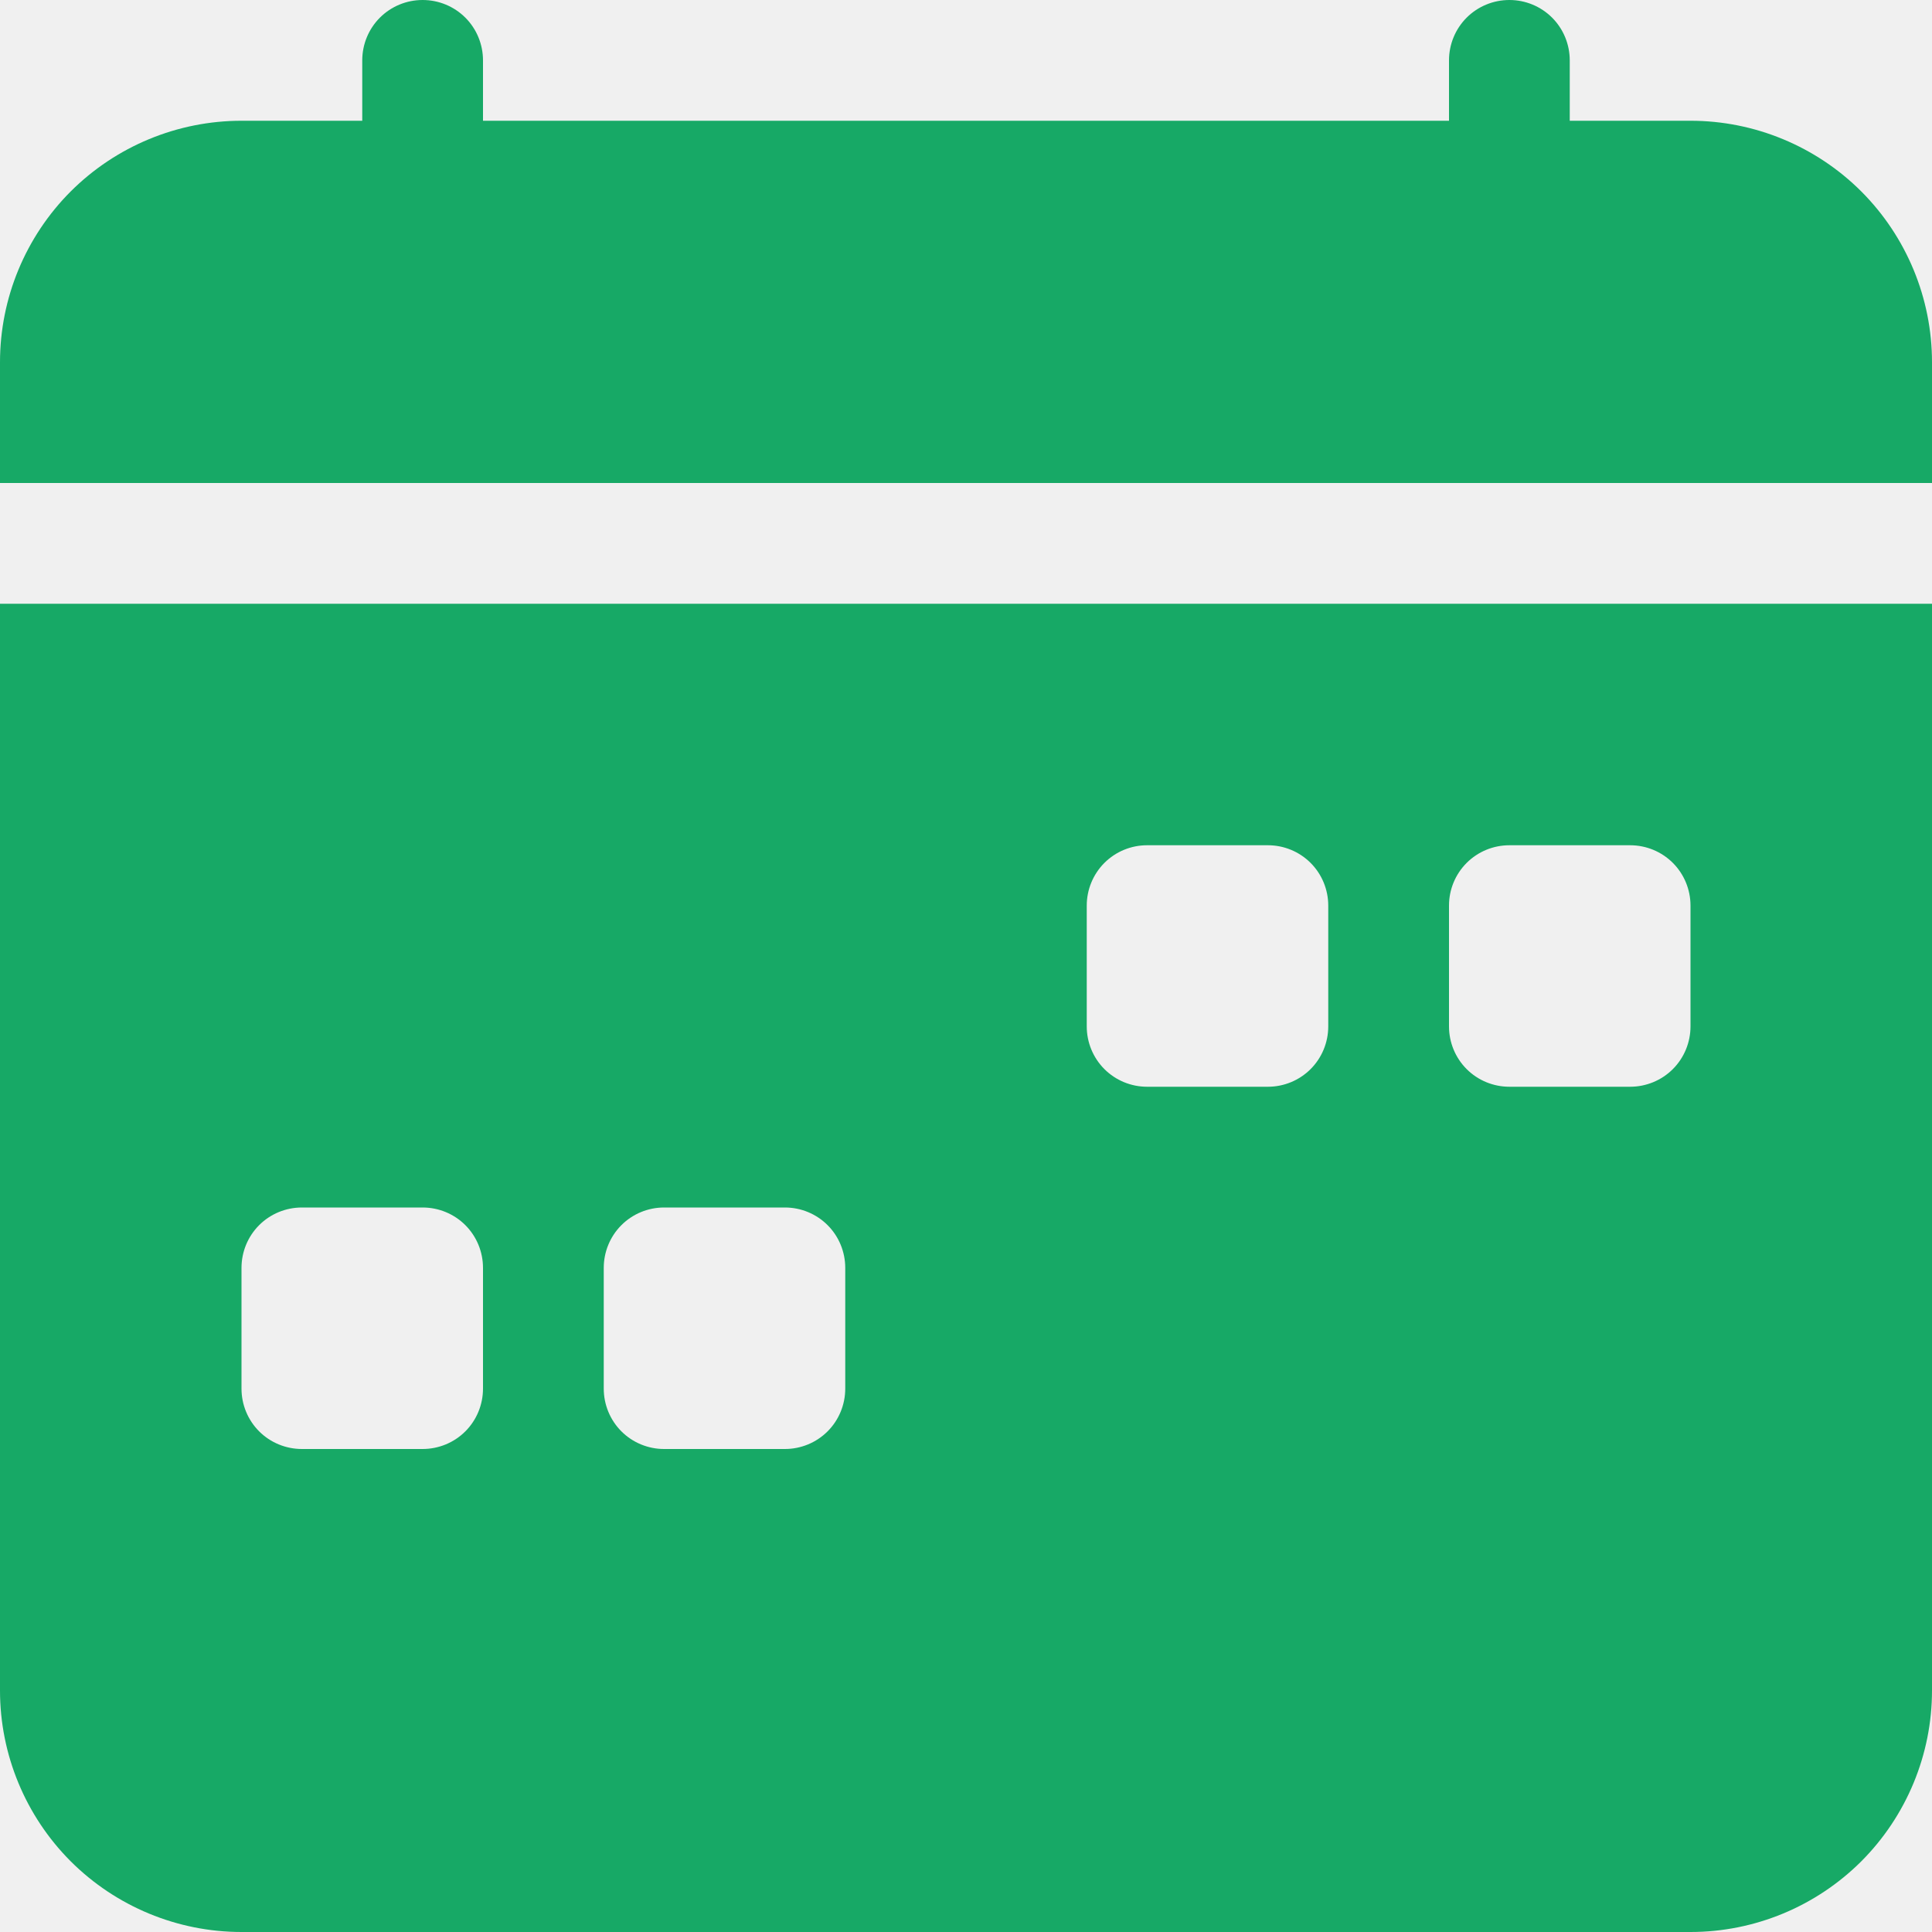
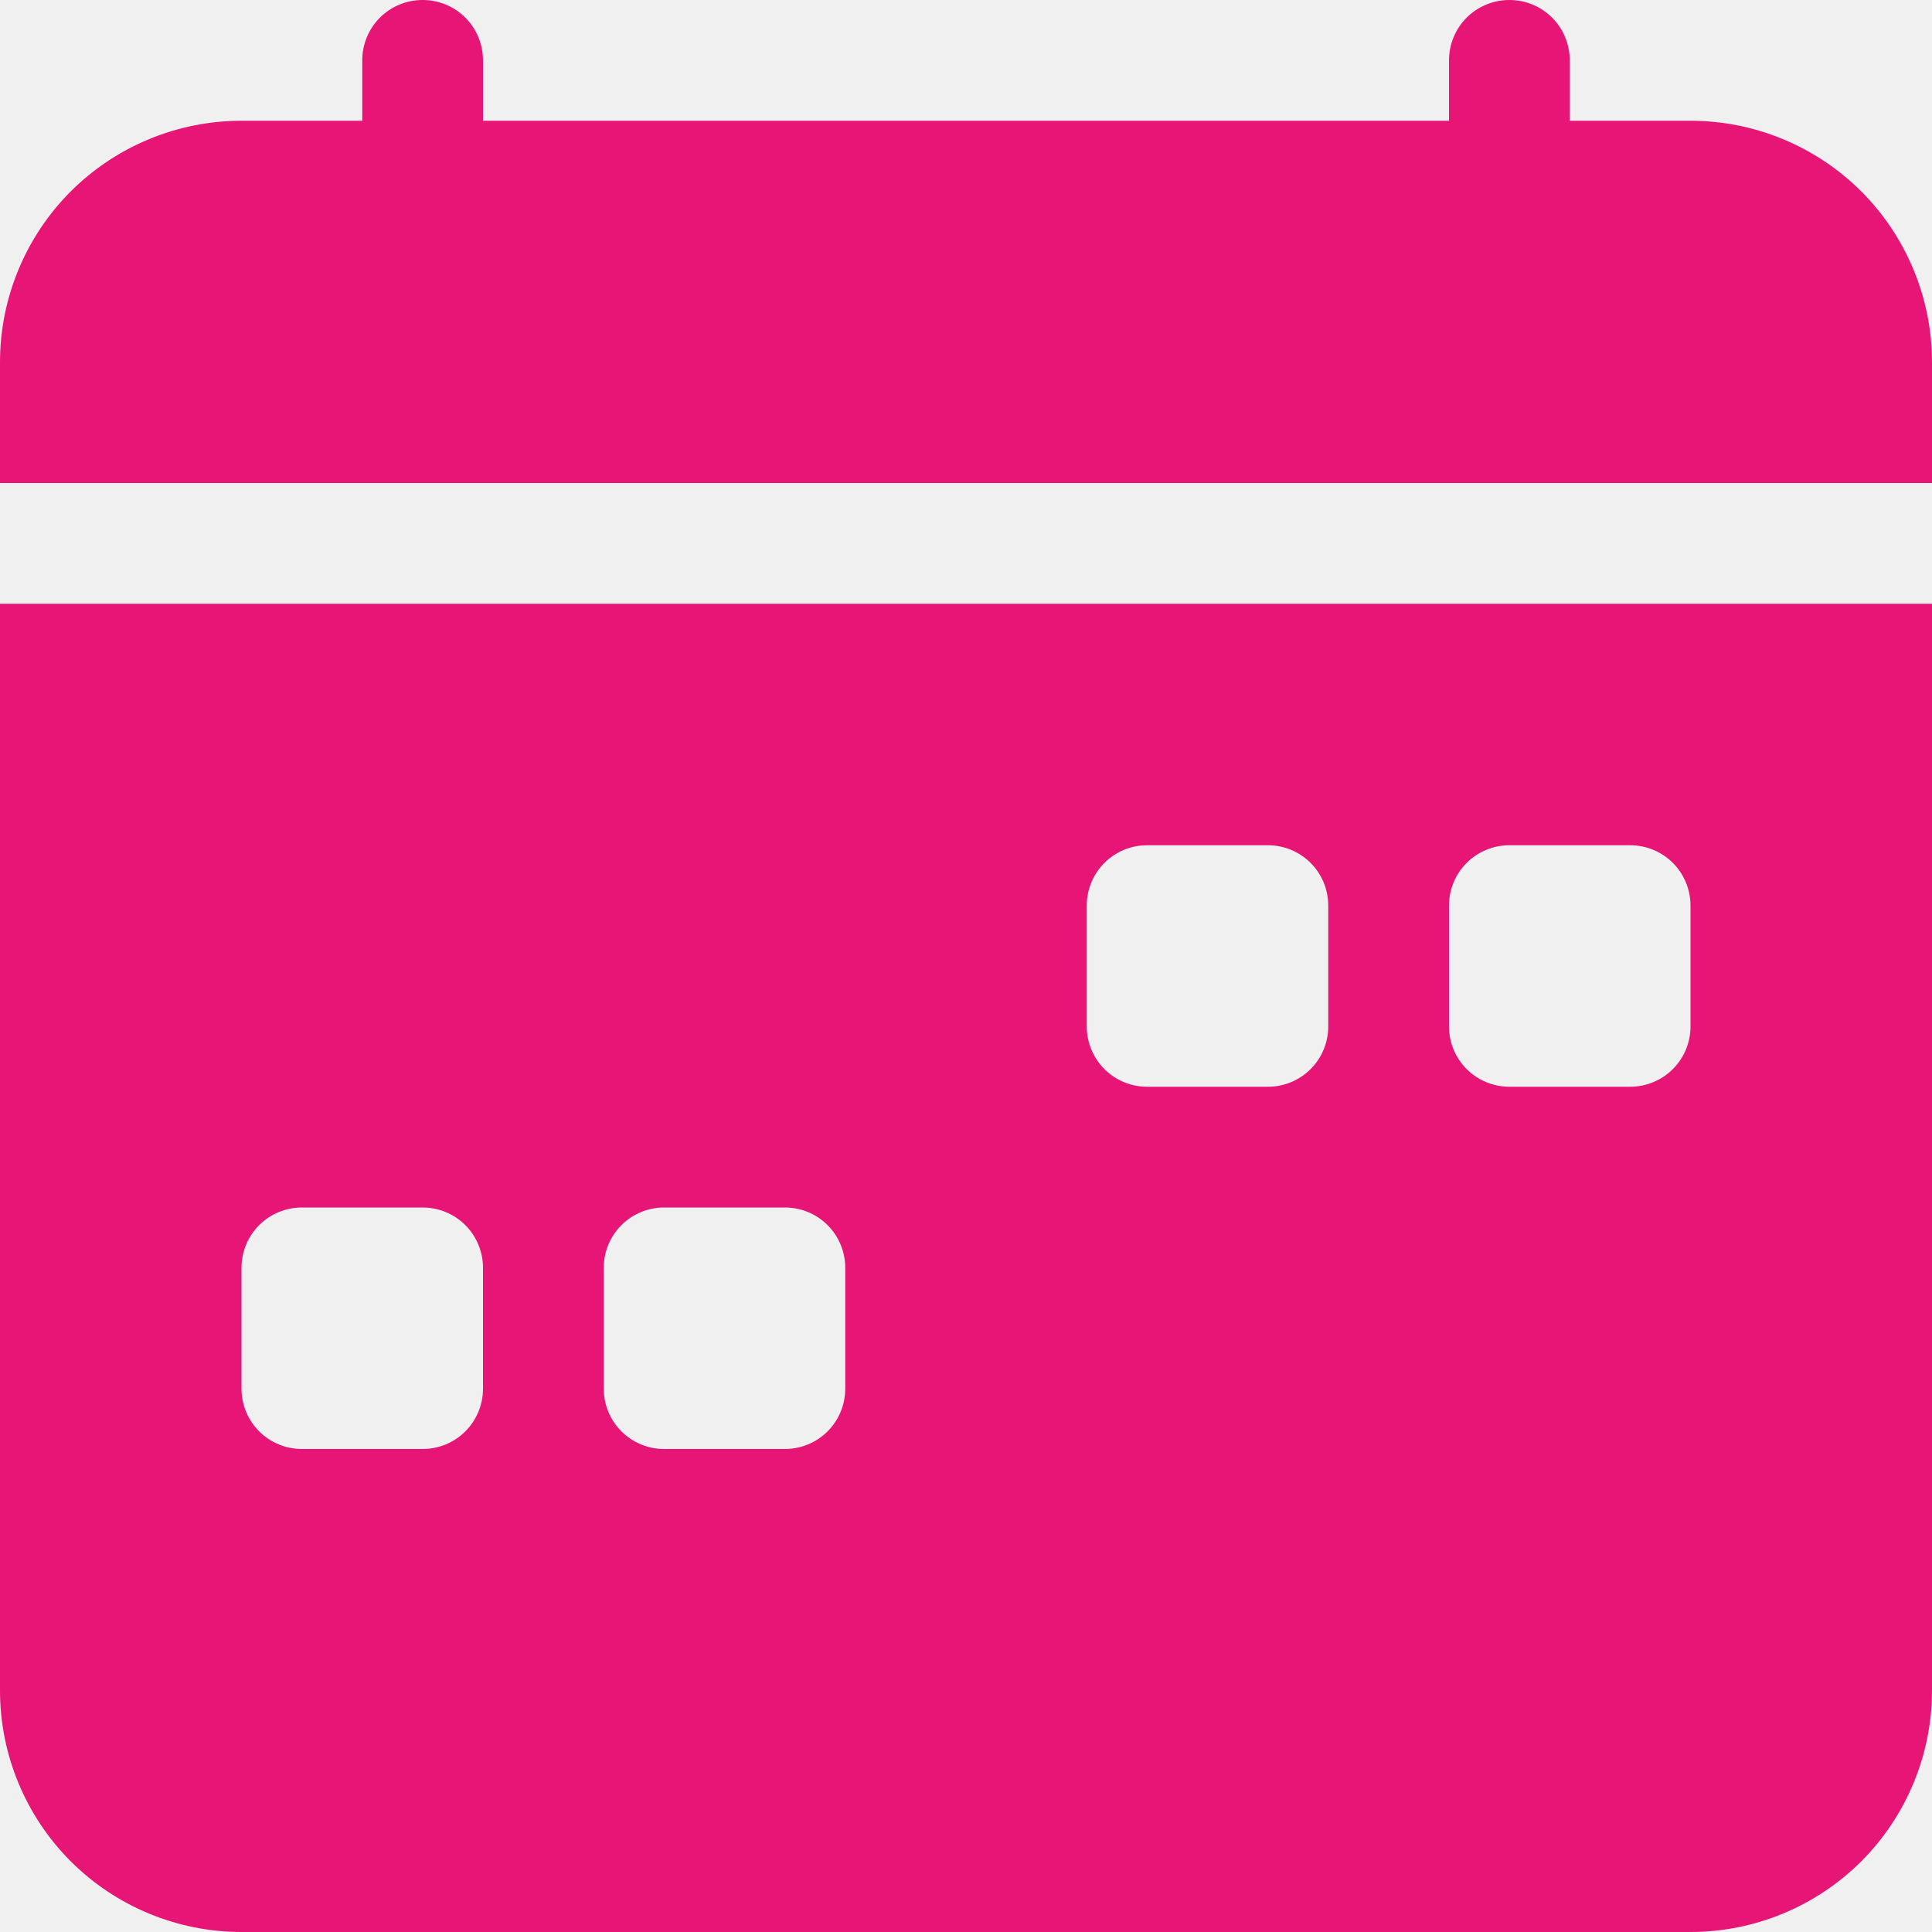
<svg xmlns="http://www.w3.org/2000/svg" width="22" height="22" viewBox="0 0 22 22" fill="none">
  <g clip-path="url(#clip0_378_3565)">
-     <path d="M5.5 0.688C5.5 0.505 5.428 0.33 5.299 0.201C5.17 0.072 4.995 0 4.812 0C4.63 0 4.455 0.072 4.326 0.201C4.197 0.33 4.125 0.505 4.125 0.688V1.375H2.75C2.021 1.375 1.321 1.665 0.805 2.18C0.29 2.696 0 3.396 0 4.125L0 5.5H22V4.125C22 3.396 21.71 2.696 21.195 2.18C20.679 1.665 19.979 1.375 19.25 1.375H17.875V0.688C17.875 0.505 17.803 0.33 17.674 0.201C17.545 0.072 17.37 0 17.188 0C17.005 0 16.83 0.072 16.701 0.201C16.572 0.33 16.5 0.505 16.5 0.688V1.375H5.5V0.688ZM22 19.25V6.875H0V19.25C0 19.979 0.29 20.679 0.805 21.195C1.321 21.71 2.021 22 2.75 22H19.25C19.979 22 20.679 21.71 21.195 21.195C21.71 20.679 22 19.979 22 19.25ZM13.062 9.625H14.438C14.62 9.625 14.795 9.697 14.924 9.826C15.053 9.955 15.125 10.13 15.125 10.312V11.688C15.125 11.87 15.053 12.045 14.924 12.174C14.795 12.303 14.62 12.375 14.438 12.375H13.062C12.88 12.375 12.705 12.303 12.576 12.174C12.447 12.045 12.375 11.87 12.375 11.688V10.312C12.375 10.13 12.447 9.955 12.576 9.826C12.705 9.697 12.88 9.625 13.062 9.625ZM17.188 9.625H18.562C18.745 9.625 18.92 9.697 19.049 9.826C19.178 9.955 19.25 10.13 19.25 10.312V11.688C19.25 11.87 19.178 12.045 19.049 12.174C18.92 12.303 18.745 12.375 18.562 12.375H17.188C17.005 12.375 16.83 12.303 16.701 12.174C16.572 12.045 16.5 11.87 16.5 11.688V10.312C16.5 10.13 16.572 9.955 16.701 9.826C16.83 9.697 17.005 9.625 17.188 9.625ZM2.75 14.438C2.75 14.255 2.822 14.08 2.951 13.951C3.08 13.822 3.255 13.75 3.438 13.75H4.812C4.995 13.75 5.17 13.822 5.299 13.951C5.428 14.08 5.5 14.255 5.5 14.438V15.812C5.5 15.995 5.428 16.17 5.299 16.299C5.17 16.428 4.995 16.5 4.812 16.5H3.438C3.255 16.5 3.08 16.428 2.951 16.299C2.822 16.17 2.75 15.995 2.75 15.812V14.438ZM7.562 13.75H8.938C9.12 13.75 9.295 13.822 9.424 13.951C9.553 14.08 9.625 14.255 9.625 14.438V15.812C9.625 15.995 9.553 16.17 9.424 16.299C9.295 16.428 9.12 16.5 8.938 16.5H7.562C7.38 16.5 7.205 16.428 7.076 16.299C6.947 16.17 6.875 15.995 6.875 15.812V14.438C6.875 14.255 6.947 14.08 7.076 13.951C7.205 13.822 7.38 13.75 7.562 13.75Z" fill="#17A966" />
+     <path d="M5.5 0.688C5.5 0.505 5.428 0.33 5.299 0.201C5.17 0.072 4.995 0 4.812 0C4.63 0 4.455 0.072 4.326 0.201C4.197 0.33 4.125 0.505 4.125 0.688V1.375H2.75C2.021 1.375 1.321 1.665 0.805 2.18C0.29 2.696 0 3.396 0 4.125L0 5.5H22V4.125C22 3.396 21.71 2.696 21.195 2.18C20.679 1.665 19.979 1.375 19.25 1.375H17.875V0.688C17.875 0.505 17.803 0.33 17.674 0.201C17.545 0.072 17.37 0 17.188 0C17.005 0 16.83 0.072 16.701 0.201C16.572 0.33 16.5 0.505 16.5 0.688V1.375H5.5V0.688ZM22 19.25V6.875H0V19.25C0 19.979 0.29 20.679 0.805 21.195C1.321 21.71 2.021 22 2.75 22H19.25C19.979 22 20.679 21.71 21.195 21.195C21.71 20.679 22 19.979 22 19.25ZM13.062 9.625H14.438C14.62 9.625 14.795 9.697 14.924 9.826C15.053 9.955 15.125 10.13 15.125 10.312V11.688C15.125 11.87 15.053 12.045 14.924 12.174C14.795 12.303 14.62 12.375 14.438 12.375H13.062C12.88 12.375 12.705 12.303 12.576 12.174C12.447 12.045 12.375 11.87 12.375 11.688V10.312C12.375 10.13 12.447 9.955 12.576 9.826C12.705 9.697 12.88 9.625 13.062 9.625ZM17.188 9.625H18.562C18.745 9.625 18.92 9.697 19.049 9.826C19.178 9.955 19.25 10.13 19.25 10.312V11.688C19.25 11.87 19.178 12.045 19.049 12.174C18.92 12.303 18.745 12.375 18.562 12.375H17.188C17.005 12.375 16.83 12.303 16.701 12.174C16.572 12.045 16.5 11.87 16.5 11.688V10.312C16.5 10.13 16.572 9.955 16.701 9.826C16.83 9.697 17.005 9.625 17.188 9.625ZM2.75 14.438C2.75 14.255 2.822 14.08 2.951 13.951C3.08 13.822 3.255 13.75 3.438 13.75H4.812C4.995 13.75 5.17 13.822 5.299 13.951C5.428 14.08 5.5 14.255 5.5 14.438V15.812C5.5 15.995 5.428 16.17 5.299 16.299C5.17 16.428 4.995 16.5 4.812 16.5H3.438C3.255 16.5 3.08 16.428 2.951 16.299C2.822 16.17 2.75 15.995 2.75 15.812V14.438ZM7.562 13.75H8.938C9.12 13.75 9.295 13.822 9.424 13.951C9.553 14.08 9.625 14.255 9.625 14.438V15.812C9.625 15.995 9.553 16.17 9.424 16.299C9.295 16.428 9.12 16.5 8.938 16.5H7.562C7.38 16.5 7.205 16.428 7.076 16.299C6.947 16.17 6.875 15.995 6.875 15.812V14.438C6.875 14.255 6.947 14.08 7.076 13.951C7.205 13.822 7.38 13.75 7.562 13.75Z" fill="#E71575" />
  </g>
  <defs>
    <clipPath id="clip0_378_3565">
      <rect width="22" height="22" fill="white" />
    </clipPath>
  </defs>
</svg>
